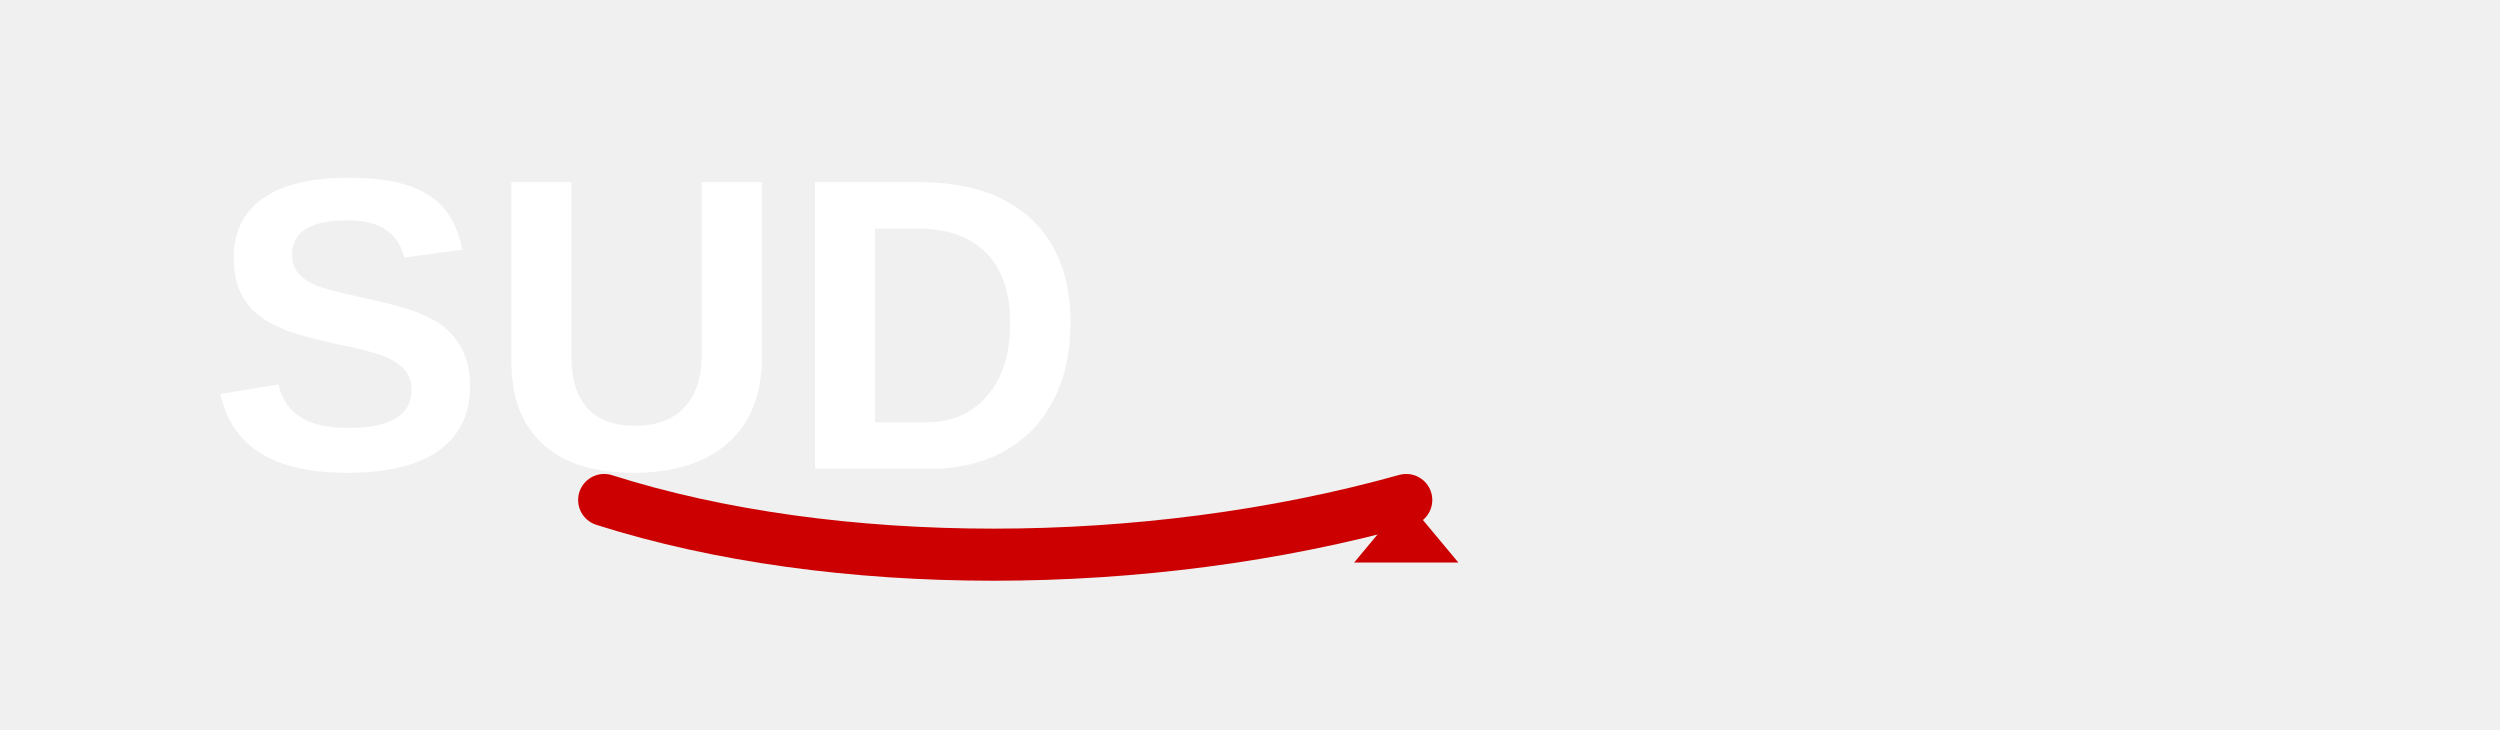
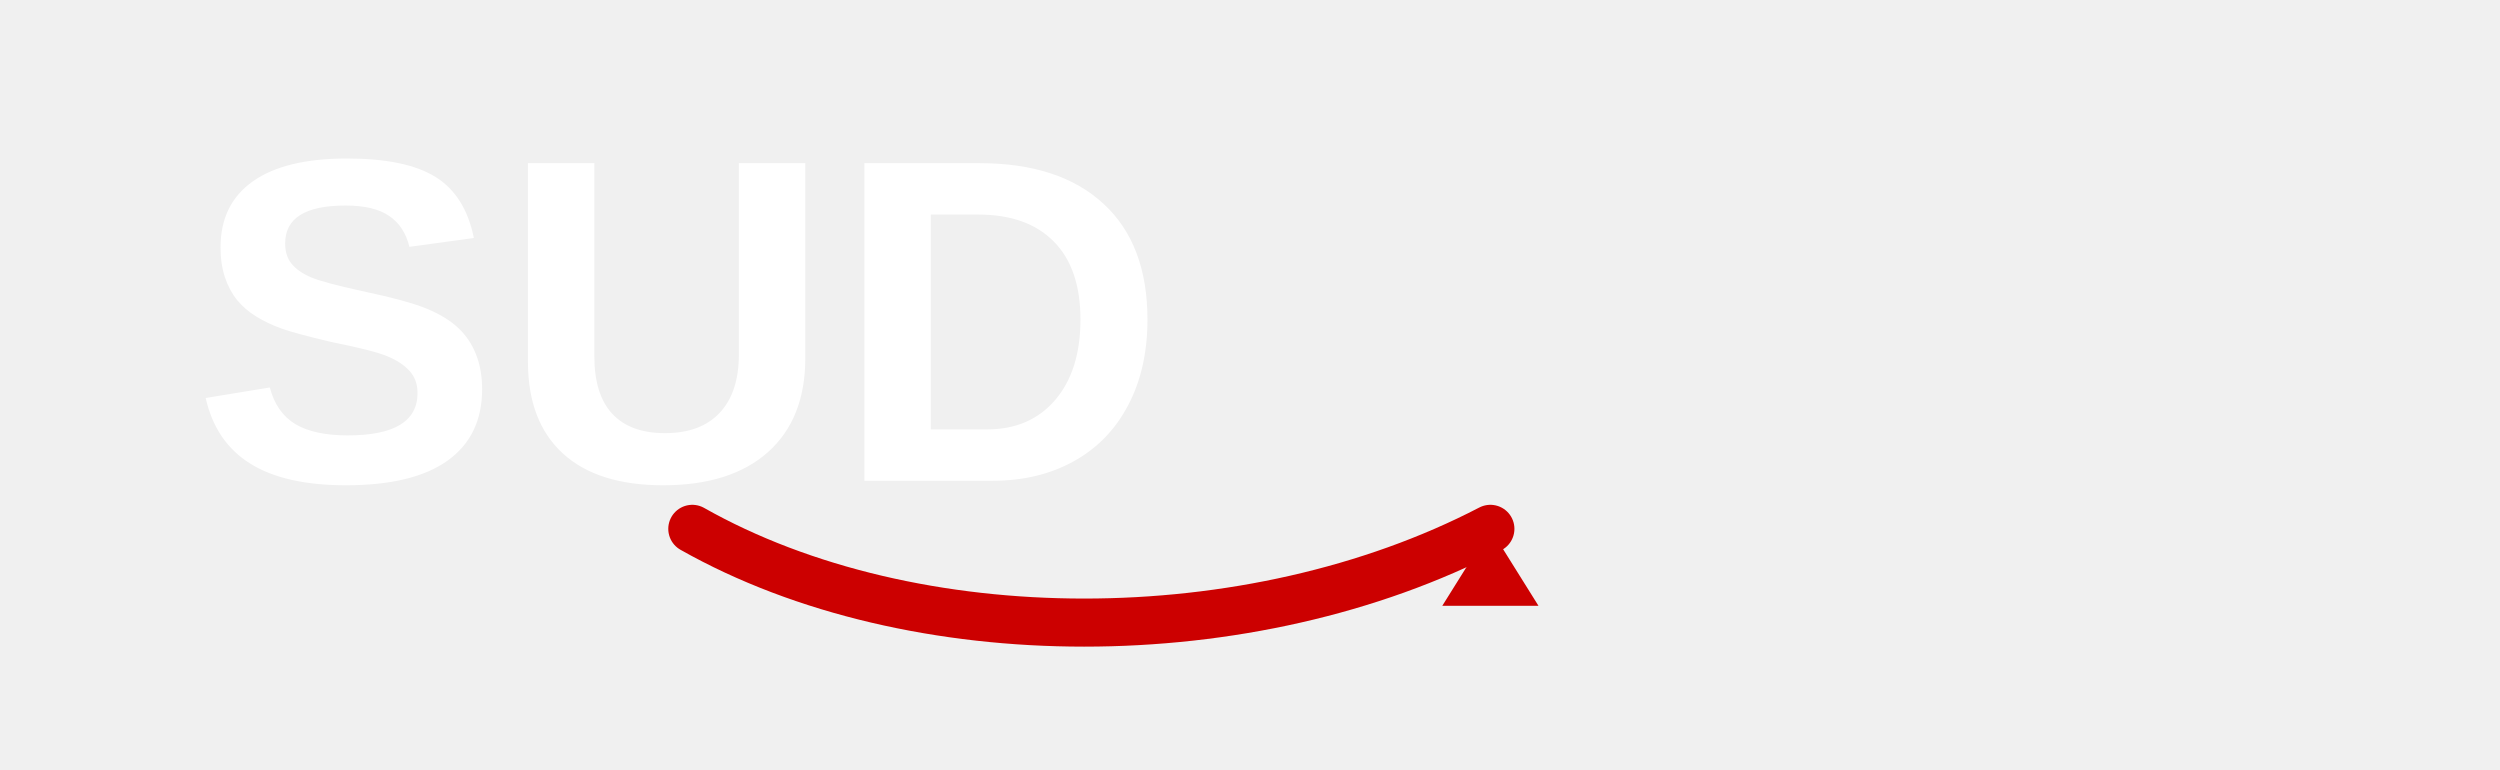
- <svg xmlns="http://www.w3.org/2000/svg" width="240" height="70" viewBox="0 0 240 70">
-   <text x="20" y="45" font-family="Segoe UI, Arial, sans-serif" font-size="40" font-weight="700" fill="#ffffff">SUD</text>
-   <path d="M 58 48             C 80 55, 110 55, 135 48" stroke="#cc0000" stroke-width="5" fill="none" stroke-linecap="round" stroke-linejoin="round" />
-   <path d="M 135 48             L 130 54             L 140 54 Z" fill="#cc0000" />
+ <svg xmlns="http://www.w3.org/2000/svg" width="260" height="80" viewBox="0 0 260 80">
+   <text x="20" y="50" font-family="Segoe UI, Arial, sans-serif" font-size="48" font-weight="700" fill="#ffffff">SUD</text>
+   <path d="M 72 55            C 95 68, 130 68, 155 55" stroke="#cc0000" stroke-width="5" fill="none" stroke-linecap="round" stroke-linejoin="round" />
+   <path d="M 155 55            L 150 63            L 160 63 Z" fill="#cc0000" />
</svg>
